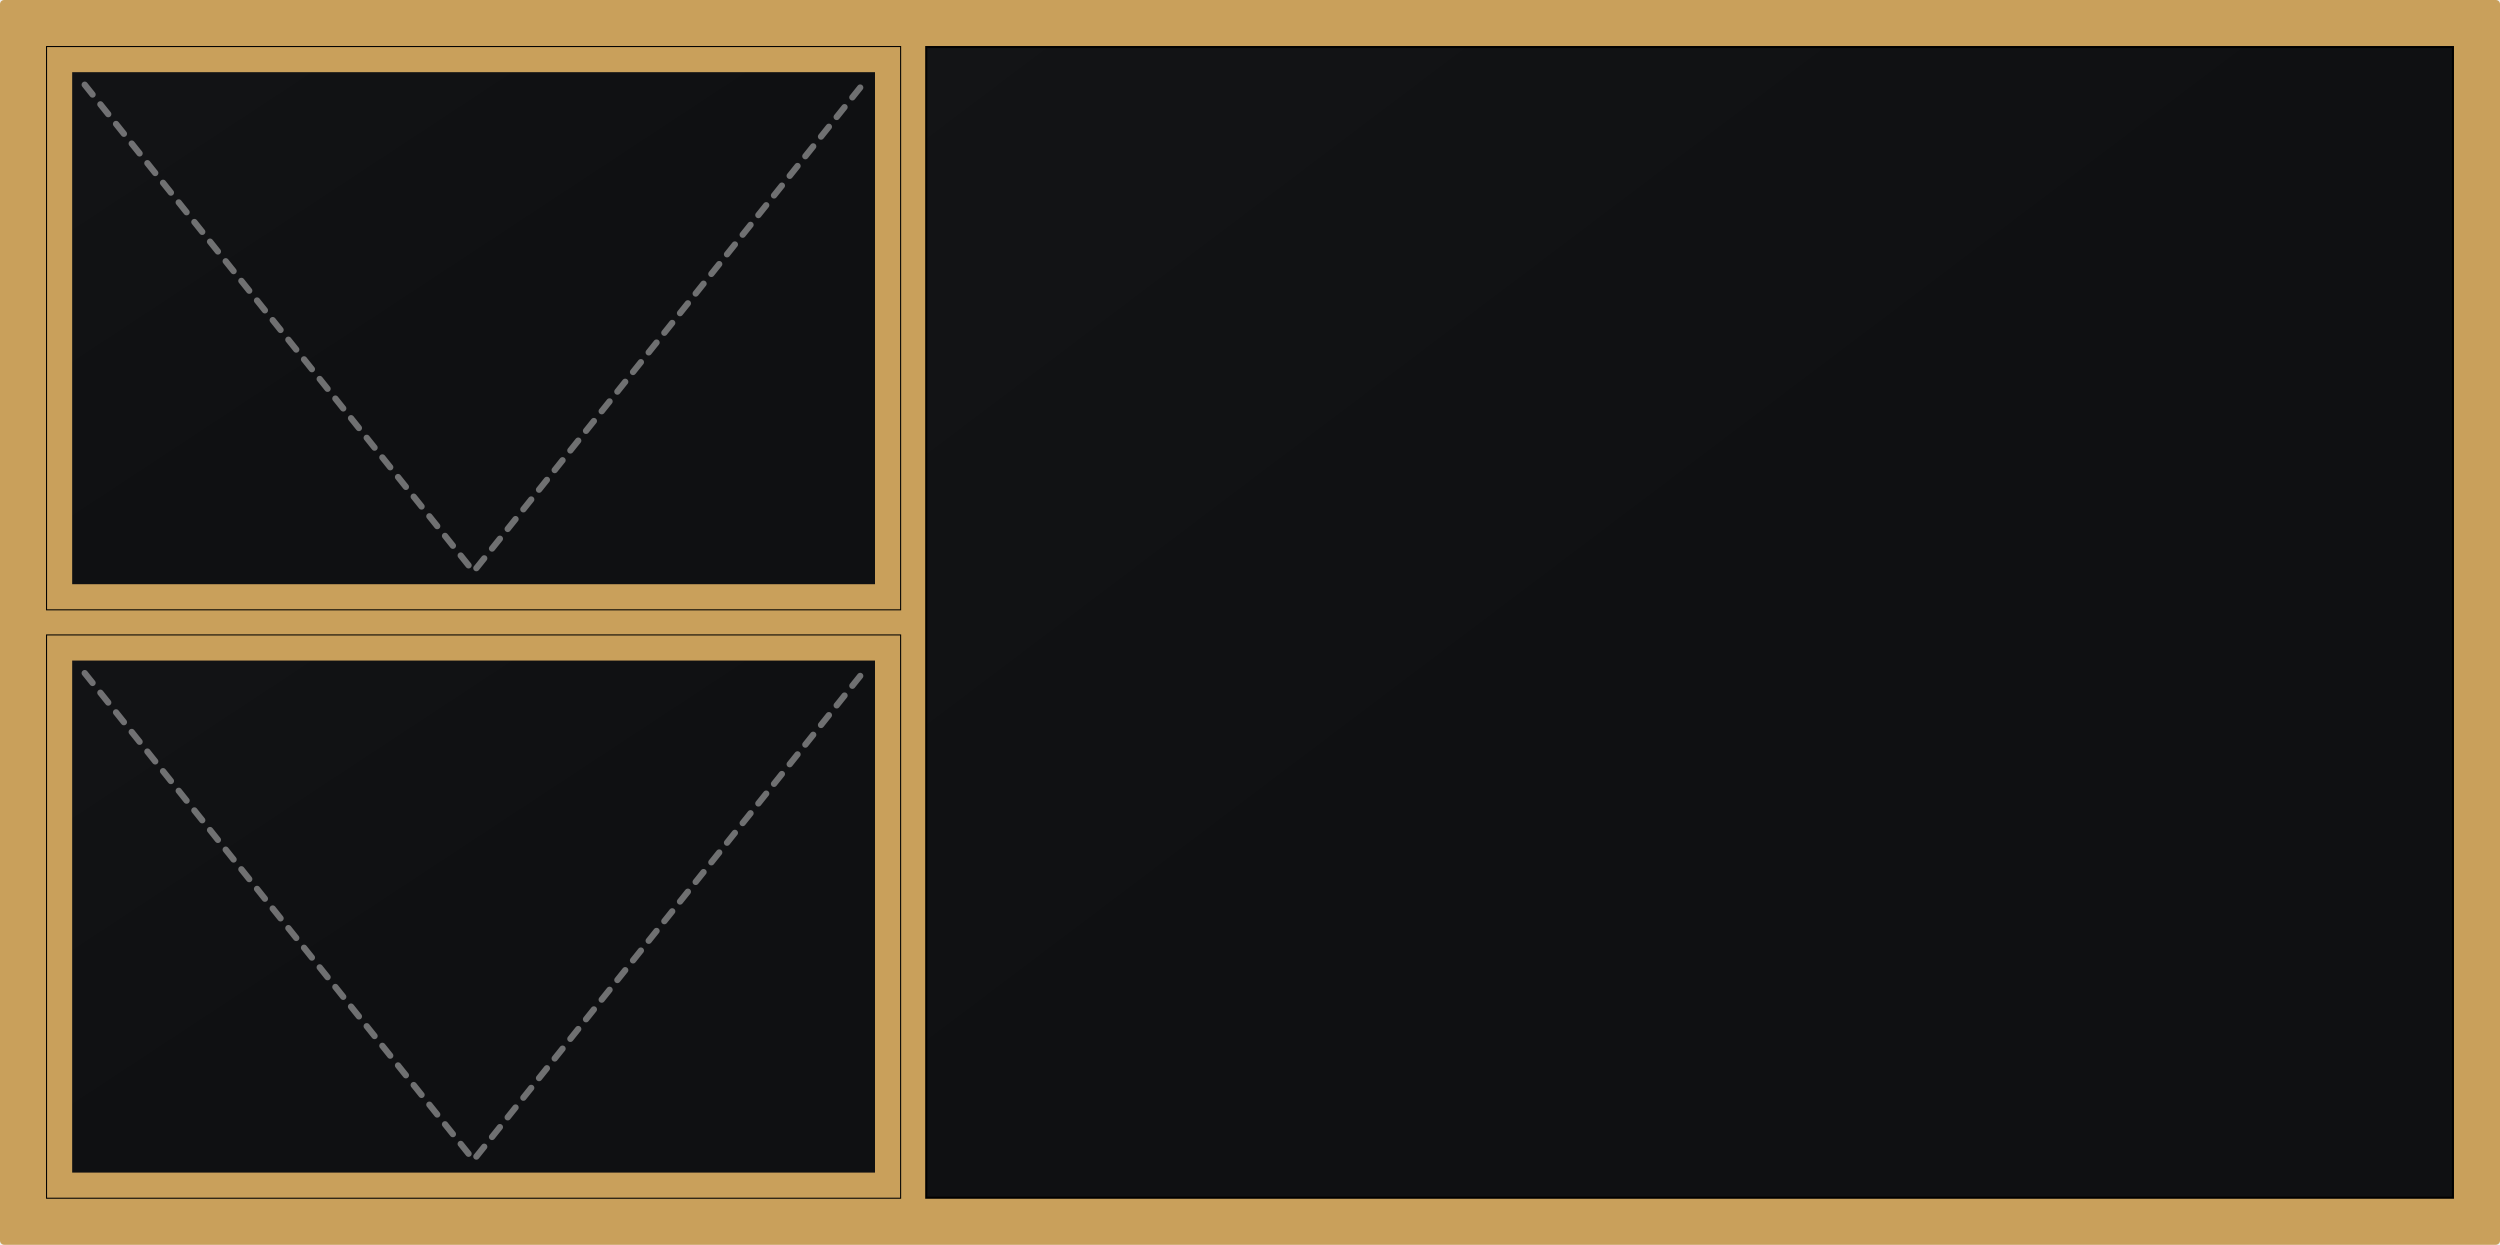
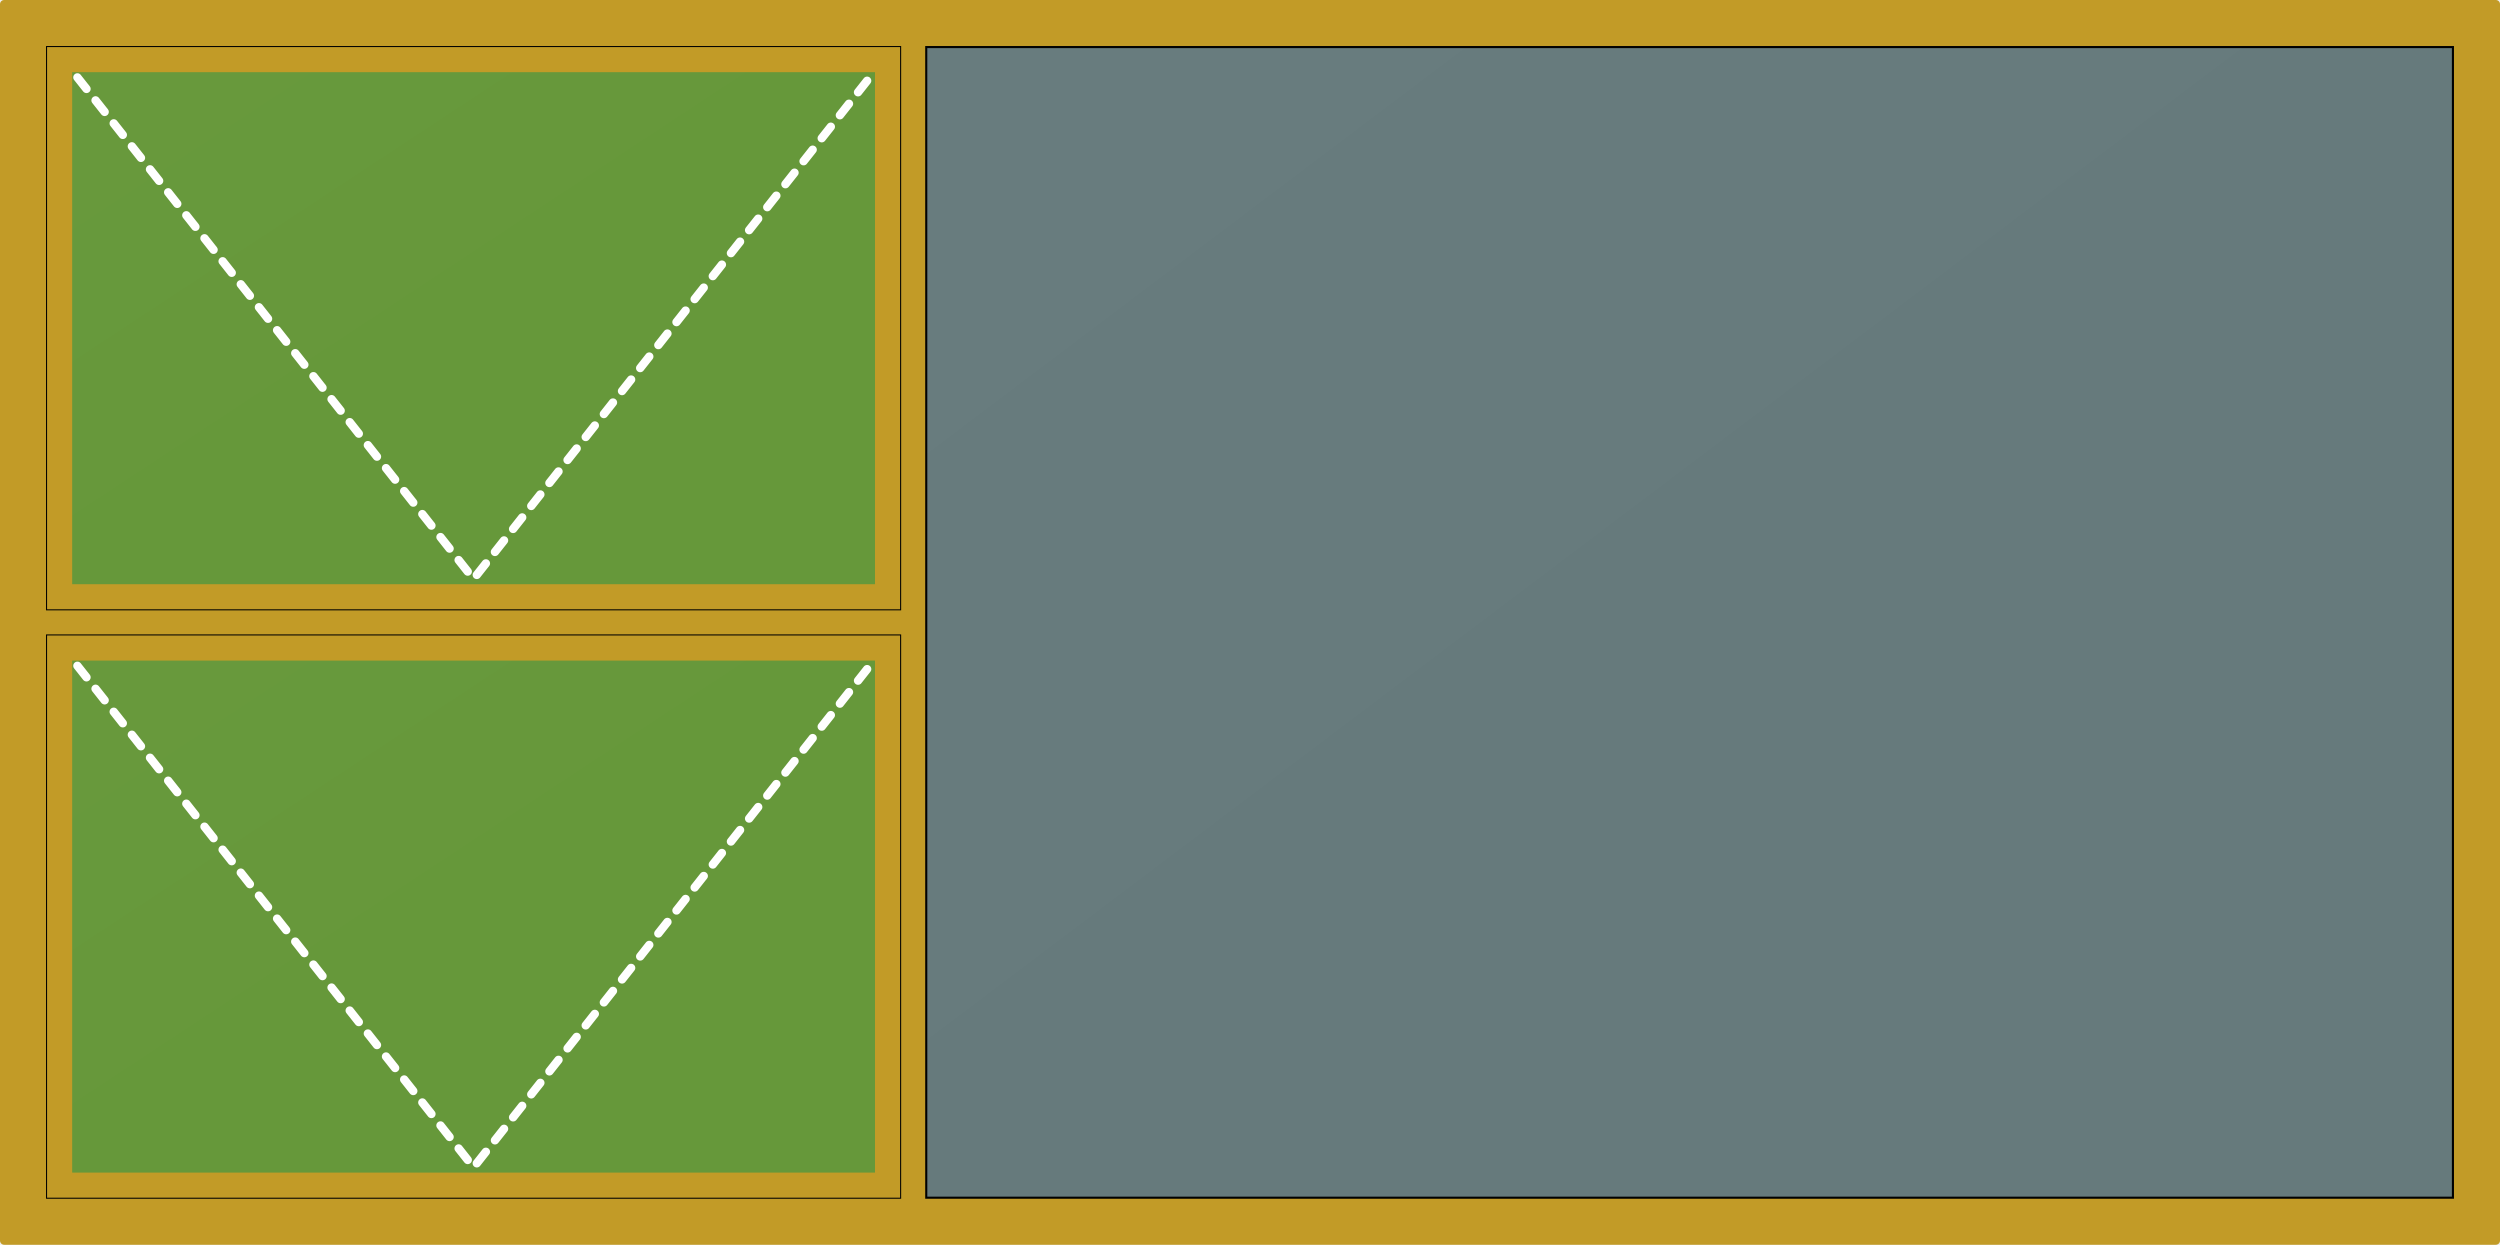
<svg xmlns="http://www.w3.org/2000/svg" viewBox="0 0 2390 1190" width="100%" height="100%">
  <style>
-           .frame-bg { fill: #c9a05b; } /* Yellow Anglo Gold Frame */
-           .glass { fill: #0f1012; stroke: #000; stroke-width: 2; }
-           .glass-highlight { fill: url(#glow); opacity: 0.15; }
-           .sash { fill: none; stroke: #c9a05b; stroke-width: 24; }
-           .opening { fill: none; stroke: rgba(255,255,255,0.4); stroke-width: 6; stroke-dasharray: 12, 12; stroke-linecap: round; stroke-linejoin: round; }
-         </style>
+         .frame-bg { fill: #c29b27; }
+         .glass-fixed { fill: rgba(40, 100, 180, 0.6); stroke: #000; stroke-width: 2; }
+         .glass-sash { fill: rgba(40, 150, 70, 0.6); stroke: #000; stroke-width: 2; }
+         .glass-highlight { fill: url(#glow); opacity: 0.15; }
+         .sash { fill: none; stroke: #c29b27; stroke-width: 24; }
+         .sash-door { fill: none; stroke: #c29b27; stroke-width: 30; }
+         .opening { fill: none; stroke: #FFFFFF; stroke-width: 8; stroke-dasharray: 14,14; stroke-linecap: round; stroke-linejoin: round; }
+         .slide-arrow { fill: none; stroke: #FFFFFF; stroke-width: 10; stroke-linecap: round; stroke-linejoin: round; }
+       </style>
  <defs>
    <linearGradient id="glow" x1="0%" y1="0%" x2="100%" y2="100%">
      <stop offset="0%" stop-color="#fff" stop-opacity="0.1" />
      <stop offset="50%" stop-color="#fff" stop-opacity="0" />
    </linearGradient>
  </defs>
  <rect class="frame-bg" x="0" y="0" width="2390" height="1190" rx="4" />
-   <rect class="glass" x="45" y="45" width="815.5" height="537.5" />
+   <rect class="glass-sash" x="45" y="45" width="815.5" height="537.5" />
  <polygon class="glass-highlight" points="45,45 860.5,45 45,582.5" />
  <rect class="sash" x="57" y="57" width="791.5" height="513.5" />
-   <polyline class="opening" points="81,81 452.75,546.5 824.5,81" />
-   <rect class="glass" x="45" y="607.5" width="815.5" height="537.5" />
+   <polyline class="opening" points="74,74 452.75,553.5 831.5,74" />
+   <rect class="glass-sash" x="45" y="607.5" width="815.5" height="537.5" />
  <polygon class="glass-highlight" points="45,607.5 860.5,607.5 45,1145" />
  <rect class="sash" x="57" y="619.5" width="791.5" height="513.5" />
-   <polyline class="opening" points="81,643.5 452.75,1109 824.5,643.5" />
-   <rect class="glass" x="885.5" y="45" width="1459.5" height="1100" />
+   <polyline class="opening" points="74,636.5 452.75,1116 831.5,636.5" />
+   <rect class="glass-fixed" x="885.5" y="45" width="1459.5" height="1100" />
  <polygon class="glass-highlight" points="885.5,45 2345,45 885.5,1145" />
</svg>
